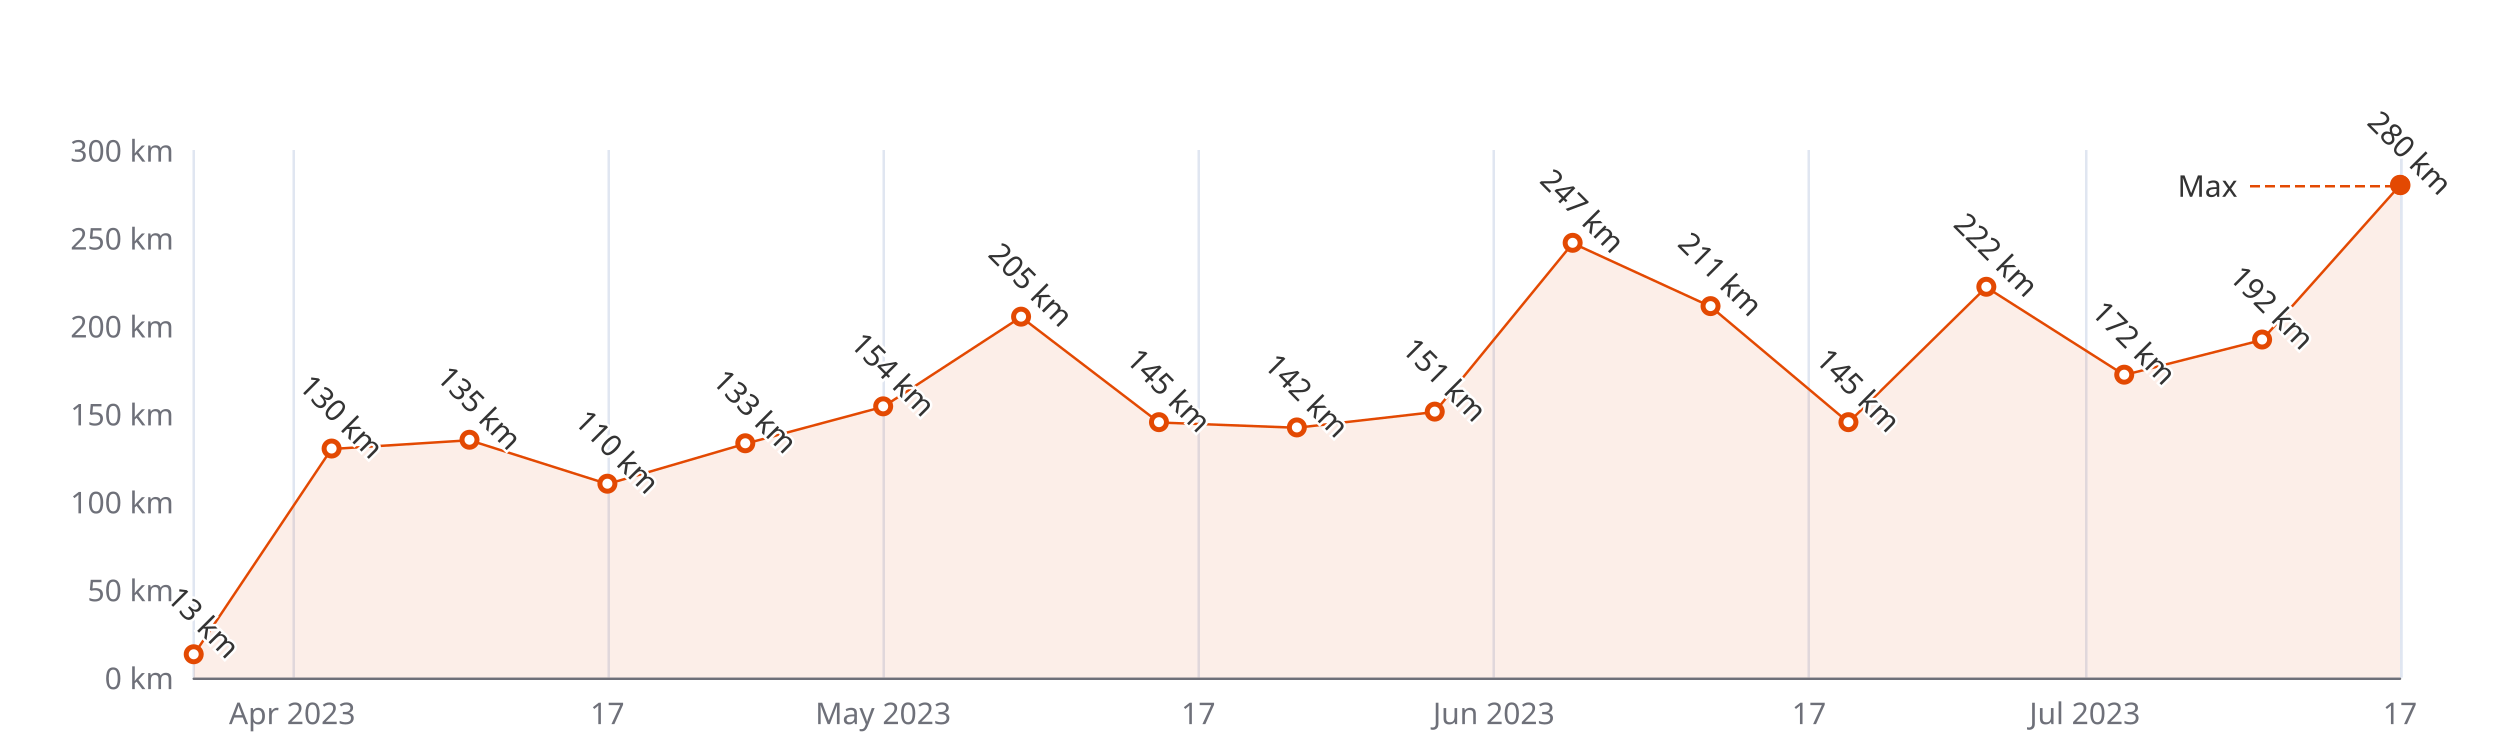
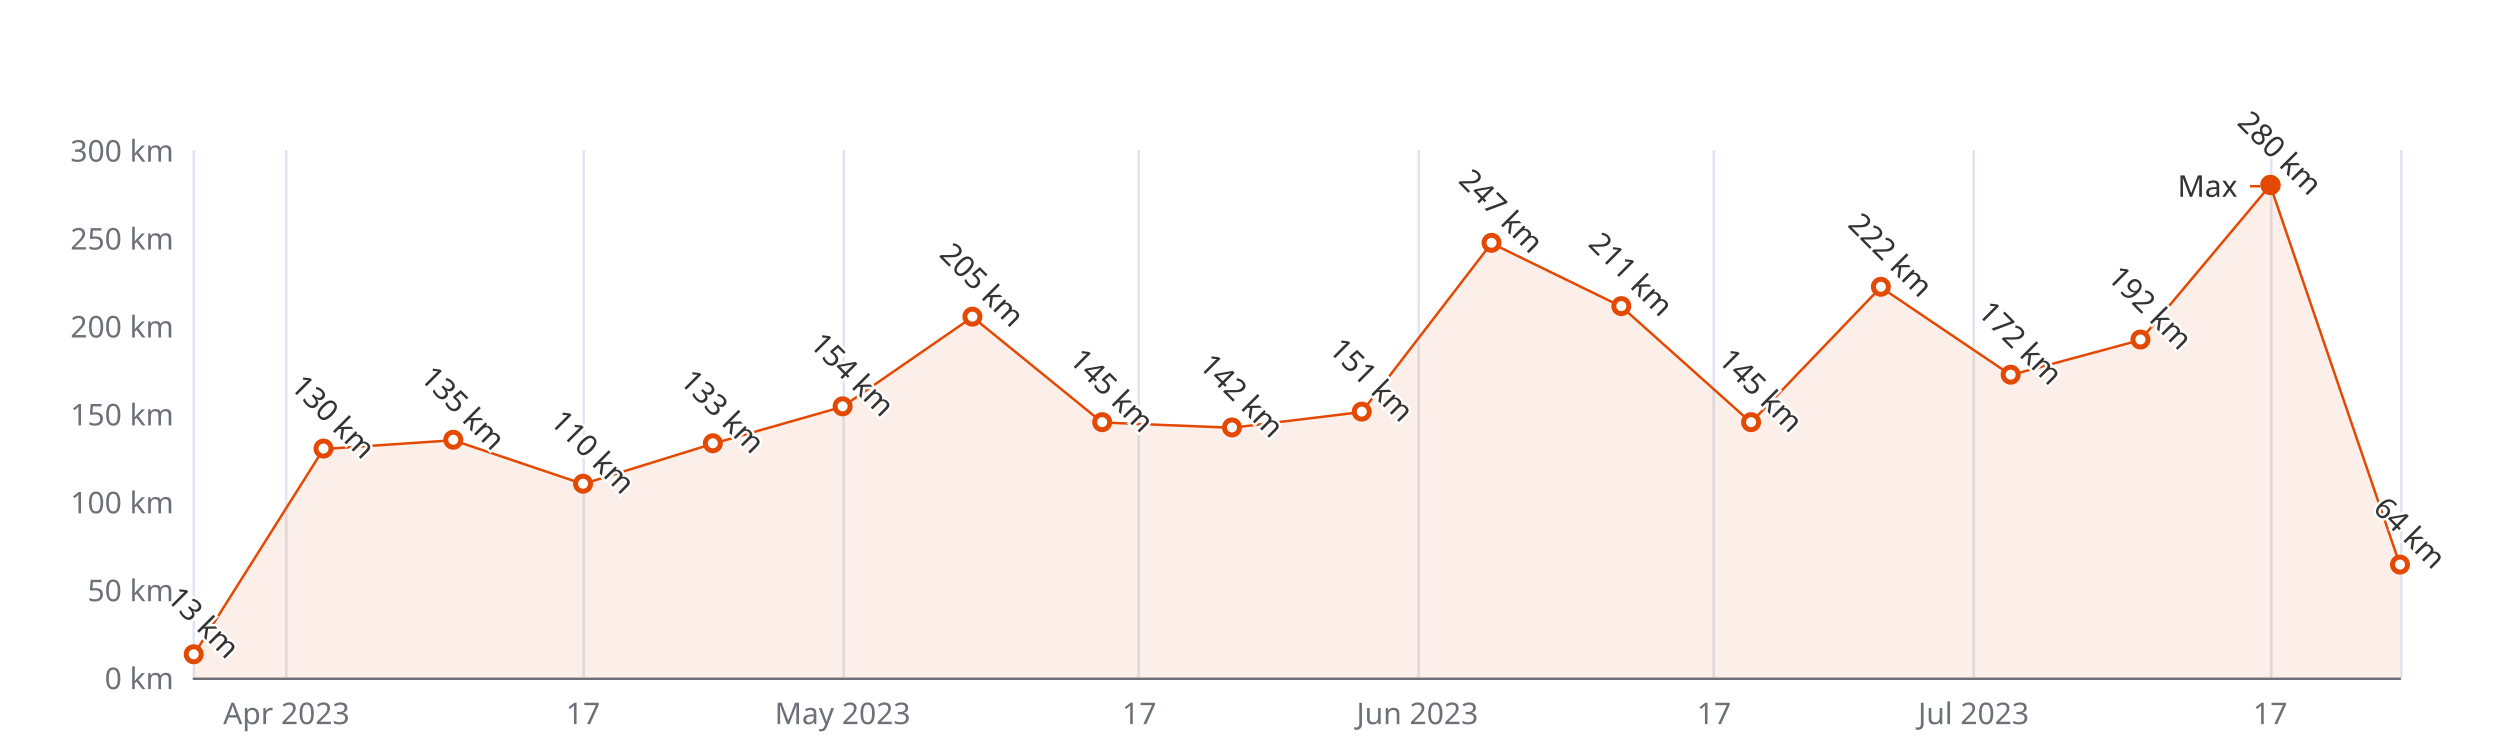
<svg xmlns="http://www.w3.org/2000/svg" width="1000" height="300" version="1.1" baseProfile="full" viewBox="0 0 1000 300">
  <rect width="1000" height="300" x="0" y="0" id="0" fill="#ffffff" />
  <path d="M77.5 60L77.5 271" fill="none" stroke="#E0E6F1" />
-   <path d="M117.5 60L117.5 271" fill="none" stroke="#E0E6F1" />
-   <path d="M243.5 60L243.5 271" fill="none" stroke="#E0E6F1" />
-   <path d="M353.5 60L353.5 271" fill="none" stroke="#E0E6F1" />
-   <path d="M479.5 60L479.5 271" fill="none" stroke="#E0E6F1" />
-   <path d="M597.5 60L597.5 271" fill="none" stroke="#E0E6F1" />
-   <path d="M723.5 60L723.5 271" fill="none" stroke="#E0E6F1" />
-   <path d="M834.5 60L834.5 271" fill="none" stroke="#E0E6F1" />
-   <path d="M960.5 60L960.5 271" fill="none" stroke="#E0E6F1" />
+   <path d="M114.5 60L114.5 271" fill="none" stroke="#E0E6F1" />
+   <path d="M233.5 60L233.5 271" fill="none" stroke="#E0E6F1" />
+   <path d="M337.5 60L337.5 271" fill="none" stroke="#E0E6F1" />
+   <path d="M455.5 60L455.5 271" fill="none" stroke="#E0E6F1" />
+   <path d="M567.5 60L567.5 271" fill="none" stroke="#E0E6F1" />
+   <path d="M685.5 60L685.5 271" fill="none" stroke="#E0E6F1" />
+   <path d="M789.5 60L789.5 271" fill="none" stroke="#E0E6F1" />
+   <path d="M908.5 60L908.5 271" fill="none" stroke="#E0E6F1" />
  <path d="M960.5 60L960.5 271" fill="none" stroke="#E0E6F1" />
  <path d="M77.5 271.5L960 271.5" fill="none" stroke="#6E7079" stroke-linecap="round" />
  <text dominant-baseline="central" text-anchor="end" style="font-size:12px;font-family:sans-serif;" xml:space="preserve" transform="translate(69.48 271)" fill="#6E7079">0 km</text>
  <text dominant-baseline="central" text-anchor="end" style="font-size:12px;font-family:sans-serif;" xml:space="preserve" transform="translate(69.48 235.8333)" fill="#6E7079">50 km</text>
  <text dominant-baseline="central" text-anchor="end" style="font-size:12px;font-family:sans-serif;" xml:space="preserve" transform="translate(69.48 200.6667)" fill="#6E7079">100 km</text>
  <text dominant-baseline="central" text-anchor="end" style="font-size:12px;font-family:sans-serif;" xml:space="preserve" transform="translate(69.48 165.5)" fill="#6E7079">150 km</text>
  <text dominant-baseline="central" text-anchor="end" style="font-size:12px;font-family:sans-serif;" xml:space="preserve" transform="translate(69.48 130.3333)" fill="#6E7079">200 km</text>
  <text dominant-baseline="central" text-anchor="end" style="font-size:12px;font-family:sans-serif;" xml:space="preserve" transform="translate(69.48 95.1667)" fill="#6E7079">250 km</text>
  <text dominant-baseline="central" text-anchor="end" style="font-size:12px;font-family:sans-serif;" xml:space="preserve" transform="translate(69.48 60)" fill="#6E7079">300 km</text>
-   <text dominant-baseline="central" text-anchor="middle" style="font: normal normal 12px sans-serif" y="6" transform="translate(242.9525 279)" fill="#6E7079">17</text>
-   <text dominant-baseline="central" text-anchor="middle" style="font: normal normal 12px sans-serif" y="6" transform="translate(479.3418 279)" fill="#6E7079">17</text>
-   <text dominant-baseline="central" text-anchor="middle" style="font: normal normal 12px sans-serif" y="6" transform="translate(723.6107 279)" fill="#6E7079">17</text>
-   <text dominant-baseline="central" text-anchor="middle" style="font: normal normal 12px sans-serif" y="6" transform="translate(960 279)" fill="#6E7079">17</text>
-   <text dominant-baseline="central" text-anchor="middle" style="font: normal normal 12px sans-serif" xml:space="preserve" y="6" transform="translate(116.8782 279)" fill="#6E7079">Apr 2023</text>
-   <text dominant-baseline="central" text-anchor="middle" style="font: normal normal 12px sans-serif" xml:space="preserve" y="6" transform="translate(353.2675 279)" fill="#6E7079">May 2023</text>
-   <text dominant-baseline="central" text-anchor="middle" style="font: normal normal 12px sans-serif" xml:space="preserve" y="6" transform="translate(597.5364 279)" fill="#6E7079">Jun 2023</text>
-   <text dominant-baseline="central" text-anchor="middle" style="font: normal normal 12px sans-serif" xml:space="preserve" y="6" transform="translate(833.9257 279)" fill="#6E7079">Jul 2023</text>
+   <text dominant-baseline="central" text-anchor="middle" style="font: normal normal 12px sans-serif" y="6" transform="translate(233.2188 279)" fill="#6E7079">17</text>
+   <text dominant-baseline="central" text-anchor="middle" style="font: normal normal 12px sans-serif" y="6" transform="translate(455.7029 279)" fill="#6E7079">17</text>
+   <text dominant-baseline="central" text-anchor="middle" style="font: normal normal 12px sans-serif" y="6" transform="translate(685.603 279)" fill="#6E7079">17</text>
+   <text dominant-baseline="central" text-anchor="middle" style="font: normal normal 12px sans-serif" y="6" transform="translate(908.0871 279)" fill="#6E7079">17</text>
+   <text dominant-baseline="central" text-anchor="middle" style="font: normal normal 12px sans-serif" xml:space="preserve" y="6" transform="translate(114.5607 279)" fill="#6E7079">Apr 2023</text>
+   <text dominant-baseline="central" text-anchor="middle" style="font: normal normal 12px sans-serif" xml:space="preserve" y="6" transform="translate(337.0447 279)" fill="#6E7079">May 2023</text>
+   <text dominant-baseline="central" text-anchor="middle" style="font: normal normal 12px sans-serif" xml:space="preserve" y="6" transform="translate(566.9449 279)" fill="#6E7079">Jun 2023</text>
+   <text dominant-baseline="central" text-anchor="middle" style="font: normal normal 12px sans-serif" xml:space="preserve" y="6" transform="translate(789.4289 279)" fill="#6E7079">Jul 2023</text>
  <g clip-path="url(#zr0-c0)">
-     <path d="M960 74.1L904.8 136L849.7 150L794.5 114.9L739.4 169L684.2 122.6L629.1 97.3L573.9 164.8L518.7 171.1L463.6 169L408.4 126.8L353.3 162.7L298.1 177.5L243 193.6L187.8 176.1L132.6 179.6L77.5 261.9L77.5 271L132.6 271L187.8 271L243 271L298.1 271L353.3 271L408.4 271L463.6 271L518.7 271L573.9 271L629.1 271L684.2 271L739.4 271L794.5 271L849.7 271L904.8 271L960 271Z" fill="rgb(227,73,2)" fill-opacity="0.09" />
-     <path d="M960 74.1L904.8 136L849.7 150L794.5 114.9L739.4 169L684.2 122.6L629.1 97.3L573.9 164.8L518.7 171.1L463.6 169L408.4 126.8L353.3 162.7L298.1 177.5L243 193.6L187.8 176.1L132.6 179.6L77.5 261.9" fill="none" stroke="#E34902" stroke-linejoin="bevel" />
+     <path d="M960 226L908.1 74.1L856.2 136L804.3 150L752.3 114.9L700.4 169L648.5 122.6L596.6 97.3L544.7 164.8L492.8 171.1L440.9 169L389 126.8L337 162.7L285.1 177.5L233.2 193.6L181.3 176.1L129.4 179.6L77.5 261.9L77.5 271L129.4 271L181.3 271L233.2 271L285.1 271L337 271L389 271L440.9 271L492.8 271L544.7 271L596.6 271L648.5 271L700.4 271L752.3 271L804.3 271L856.2 271L908.1 271L960 271Z" fill="rgb(227,73,2)" fill-opacity="0.09" />
+     <path d="M960 226L908.1 74.1L856.2 136L804.3 150L752.3 114.9L700.4 169L648.5 122.6L596.6 97.3L544.7 164.8L492.8 171.1L440.9 169L389 126.8L337 162.7L285.1 177.5L233.2 193.6L181.3 176.1L129.4 179.6L77.5 261.9" fill="none" stroke="#E34902" stroke-linejoin="bevel" />
  </g>
-   <path d="M1 0A1 1 0 1 1 1 -0.1A1 1 0 0 1 1 0" transform="matrix(3,0,0,3,960,74.0667)" fill="#fff" stroke="#E34902" stroke-width="0.667" />
-   <path d="M1 0A1 1 0 1 1 1 -0.1A1 1 0 0 1 1 0" transform="matrix(3,0,0,3,904.8425,135.96)" fill="#fff" stroke="#E34902" stroke-width="0.667" />
-   <path d="M1 0A1 1 0 1 1 1 -0.1A1 1 0 0 1 1 0" transform="matrix(3,0,0,3,849.685,150.0267)" fill="#fff" stroke="#E34902" stroke-width="0.667" />
-   <path d="M1 0A1 1 0 1 1 1 -0.1A1 1 0 0 1 1 0" transform="matrix(3,0,0,3,794.5275,114.86)" fill="#fff" stroke="#E34902" stroke-width="0.667" />
-   <path d="M1 0A1 1 0 1 1 1 -0.1A1 1 0 0 1 1 0" transform="matrix(3,0,0,3,739.37,169.0167)" fill="#fff" stroke="#E34902" stroke-width="0.667" />
-   <path d="M1 0A1 1 0 1 1 1 -0.1A1 1 0 0 1 1 0" transform="matrix(3,0,0,3,684.2125,122.5967)" fill="#fff" stroke="#E34902" stroke-width="0.667" />
-   <path d="M1 0A1 1 0 1 1 1 -0.1A1 1 0 0 1 1 0" transform="matrix(3,0,0,3,629.055,97.2767)" fill="#fff" stroke="#E34902" stroke-width="0.667" />
-   <path d="M1 0A1 1 0 1 1 1 -0.1A1 1 0 0 1 1 0" transform="matrix(3,0,0,3,573.8975,164.7967)" fill="#fff" stroke="#E34902" stroke-width="0.667" />
-   <path d="M1 0A1 1 0 1 1 1 -0.1A1 1 0 0 1 1 0" transform="matrix(3,0,0,3,518.74,171.1267)" fill="#fff" stroke="#E34902" stroke-width="0.667" />
-   <path d="M1 0A1 1 0 1 1 1 -0.1A1 1 0 0 1 1 0" transform="matrix(3,0,0,3,463.5825,169.0167)" fill="#fff" stroke="#E34902" stroke-width="0.667" />
-   <path d="M1 0A1 1 0 1 1 1 -0.1A1 1 0 0 1 1 0" transform="matrix(3,0,0,3,408.425,126.8167)" fill="#fff" stroke="#E34902" stroke-width="0.667" />
-   <path d="M1 0A1 1 0 1 1 1 -0.1A1 1 0 0 1 1 0" transform="matrix(3,0,0,3,353.2675,162.6867)" fill="#fff" stroke="#E34902" stroke-width="0.667" />
-   <path d="M1 0A1 1 0 1 1 1 -0.1A1 1 0 0 1 1 0" transform="matrix(3,0,0,3,298.11,177.4567)" fill="#fff" stroke="#E34902" stroke-width="0.667" />
-   <path d="M1 0A1 1 0 1 1 1 -0.1A1 1 0 0 1 1 0" transform="matrix(3,0,0,3,242.9525,193.6333)" fill="#fff" stroke="#E34902" stroke-width="0.667" />
-   <path d="M1 0A1 1 0 1 1 1 -0.1A1 1 0 0 1 1 0" transform="matrix(3,0,0,3,187.795,176.05)" fill="#fff" stroke="#E34902" stroke-width="0.667" />
-   <path d="M1 0A1 1 0 1 1 1 -0.1A1 1 0 0 1 1 0" transform="matrix(3,0,0,3,132.6375,179.5667)" fill="#fff" stroke="#E34902" stroke-width="0.667" />
+   <path d="M1 0A1 1 0 1 1 1 -0.1A1 1 0 0 1 1 0" transform="matrix(3,0,0,3,960,225.9867)" fill="#fff" stroke="#E34902" stroke-width="0.667" />
+   <path d="M1 0A1 1 0 1 1 1 -0.1A1 1 0 0 1 1 0" transform="matrix(3,0,0,3,908.087,74.0667)" fill="#fff" stroke="#E34902" stroke-width="0.667" />
+   <path d="M1 0A1 1 0 1 1 1 -0.1A1 1 0 0 1 1 0" transform="matrix(3,0,0,3,856.1741,135.96)" fill="#fff" stroke="#E34902" stroke-width="0.667" />
+   <path d="M1 0A1 1 0 1 1 1 -0.1A1 1 0 0 1 1 0" transform="matrix(3,0,0,3,804.2612,150.0267)" fill="#fff" stroke="#E34902" stroke-width="0.667" />
+   <path d="M1 0A1 1 0 1 1 1 -0.1A1 1 0 0 1 1 0" transform="matrix(3,0,0,3,752.3482,114.86)" fill="#fff" stroke="#E34902" stroke-width="0.667" />
+   <path d="M1 0A1 1 0 1 1 1 -0.1A1 1 0 0 1 1 0" transform="matrix(3,0,0,3,700.4353,169.0167)" fill="#fff" stroke="#E34902" stroke-width="0.667" />
+   <path d="M1 0A1 1 0 1 1 1 -0.1A1 1 0 0 1 1 0" transform="matrix(3,0,0,3,648.5223,122.5967)" fill="#fff" stroke="#E34902" stroke-width="0.667" />
+   <path d="M1 0A1 1 0 1 1 1 -0.1A1 1 0 0 1 1 0" transform="matrix(3,0,0,3,596.6094,97.2767)" fill="#fff" stroke="#E34902" stroke-width="0.667" />
+   <path d="M1 0A1 1 0 1 1 1 -0.1A1 1 0 0 1 1 0" transform="matrix(3,0,0,3,544.6965,164.7967)" fill="#fff" stroke="#E34902" stroke-width="0.667" />
+   <path d="M1 0A1 1 0 1 1 1 -0.1A1 1 0 0 1 1 0" transform="matrix(3,0,0,3,492.7835,171.1267)" fill="#fff" stroke="#E34902" stroke-width="0.667" />
+   <path d="M1 0A1 1 0 1 1 1 -0.1A1 1 0 0 1 1 0" transform="matrix(3,0,0,3,440.8706,169.0167)" fill="#fff" stroke="#E34902" stroke-width="0.667" />
+   <path d="M1 0A1 1 0 1 1 1 -0.1A1 1 0 0 1 1 0" transform="matrix(3,0,0,3,388.9576,126.8167)" fill="#fff" stroke="#E34902" stroke-width="0.667" />
+   <path d="M1 0A1 1 0 1 1 1 -0.1A1 1 0 0 1 1 0" transform="matrix(3,0,0,3,337.0447,162.6867)" fill="#fff" stroke="#E34902" stroke-width="0.667" />
+   <path d="M1 0A1 1 0 1 1 1 -0.1A1 1 0 0 1 1 0" transform="matrix(3,0,0,3,285.1318,177.4567)" fill="#fff" stroke="#E34902" stroke-width="0.667" />
+   <path d="M1 0A1 1 0 1 1 1 -0.1A1 1 0 0 1 1 0" transform="matrix(3,0,0,3,233.2188,193.6333)" fill="#fff" stroke="#E34902" stroke-width="0.667" />
+   <path d="M1 0A1 1 0 1 1 1 -0.1A1 1 0 0 1 1 0" transform="matrix(3,0,0,3,181.3059,176.05)" fill="#fff" stroke="#E34902" stroke-width="0.667" />
+   <path d="M1 0A1 1 0 1 1 1 -0.1A1 1 0 0 1 1 0" transform="matrix(3,0,0,3,129.3929,179.5667)" fill="#fff" stroke="#E34902" stroke-width="0.667" />
  <path d="M1 0A1 1 0 1 1 1 -0.1A1 1 0 0 1 1 0" transform="matrix(3,0,0,3,77.48,261.8567)" fill="#fff" stroke="#E34902" stroke-width="0.667" />
-   <text dominant-baseline="central" text-anchor="middle" style="font-size:12px;font-family:sans-serif;" xml:space="preserve" y="-6" transform="matrix(0.707,0.707,-0.707,0.707,960,65.0667)" fill="#333" stroke="rgb(255,255,255)" stroke-width="2" paint-order="stroke" stroke-miterlimit="2">280 km</text>
-   <text dominant-baseline="central" text-anchor="middle" style="font-size:12px;font-family:sans-serif;" xml:space="preserve" y="-6" transform="matrix(0.707,0.707,-0.707,0.707,904.8425,126.96)" fill="#333" stroke="rgb(255,255,255)" stroke-width="2" paint-order="stroke" stroke-miterlimit="2">192 km</text>
-   <text dominant-baseline="central" text-anchor="middle" style="font-size:12px;font-family:sans-serif;" xml:space="preserve" y="-6" transform="matrix(0.707,0.707,-0.707,0.707,849.685,141.0267)" fill="#333" stroke="rgb(255,255,255)" stroke-width="2" paint-order="stroke" stroke-miterlimit="2">172 km</text>
-   <text dominant-baseline="central" text-anchor="middle" style="font-size:12px;font-family:sans-serif;" xml:space="preserve" y="-6" transform="matrix(0.707,0.707,-0.707,0.707,794.5275,105.86)" fill="#333" stroke="rgb(255,255,255)" stroke-width="2" paint-order="stroke" stroke-miterlimit="2">222 km</text>
-   <text dominant-baseline="central" text-anchor="middle" style="font-size:12px;font-family:sans-serif;" xml:space="preserve" y="-6" transform="matrix(0.707,0.707,-0.707,0.707,739.37,160.0167)" fill="#333" stroke="rgb(255,255,255)" stroke-width="2" paint-order="stroke" stroke-miterlimit="2">145 km</text>
-   <text dominant-baseline="central" text-anchor="middle" style="font-size:12px;font-family:sans-serif;" xml:space="preserve" y="-6" transform="matrix(0.707,0.707,-0.707,0.707,684.2125,113.5967)" fill="#333" stroke="rgb(255,255,255)" stroke-width="2" paint-order="stroke" stroke-miterlimit="2">211 km</text>
-   <text dominant-baseline="central" text-anchor="middle" style="font-size:12px;font-family:sans-serif;" xml:space="preserve" y="-6" transform="matrix(0.707,0.707,-0.707,0.707,629.055,88.2767)" fill="#333" stroke="rgb(255,255,255)" stroke-width="2" paint-order="stroke" stroke-miterlimit="2">247 km</text>
-   <text dominant-baseline="central" text-anchor="middle" style="font-size:12px;font-family:sans-serif;" xml:space="preserve" y="-6" transform="matrix(0.707,0.707,-0.707,0.707,573.8975,155.7967)" fill="#333" stroke="rgb(255,255,255)" stroke-width="2" paint-order="stroke" stroke-miterlimit="2">151 km</text>
-   <text dominant-baseline="central" text-anchor="middle" style="font-size:12px;font-family:sans-serif;" xml:space="preserve" y="-6" transform="matrix(0.707,0.707,-0.707,0.707,518.74,162.1267)" fill="#333" stroke="rgb(255,255,255)" stroke-width="2" paint-order="stroke" stroke-miterlimit="2">142 km</text>
-   <text dominant-baseline="central" text-anchor="middle" style="font-size:12px;font-family:sans-serif;" xml:space="preserve" y="-6" transform="matrix(0.707,0.707,-0.707,0.707,463.5825,160.0167)" fill="#333" stroke="rgb(255,255,255)" stroke-width="2" paint-order="stroke" stroke-miterlimit="2">145 km</text>
-   <text dominant-baseline="central" text-anchor="middle" style="font-size:12px;font-family:sans-serif;" xml:space="preserve" y="-6" transform="matrix(0.707,0.707,-0.707,0.707,408.425,117.8167)" fill="#333" stroke="rgb(255,255,255)" stroke-width="2" paint-order="stroke" stroke-miterlimit="2">205 km</text>
-   <text dominant-baseline="central" text-anchor="middle" style="font-size:12px;font-family:sans-serif;" xml:space="preserve" y="-6" transform="matrix(0.707,0.707,-0.707,0.707,353.2675,153.6867)" fill="#333" stroke="rgb(255,255,255)" stroke-width="2" paint-order="stroke" stroke-miterlimit="2">154 km</text>
-   <text dominant-baseline="central" text-anchor="middle" style="font-size:12px;font-family:sans-serif;" xml:space="preserve" y="-6" transform="matrix(0.707,0.707,-0.707,0.707,298.11,168.4567)" fill="#333" stroke="rgb(255,255,255)" stroke-width="2" paint-order="stroke" stroke-miterlimit="2">133 km</text>
-   <text dominant-baseline="central" text-anchor="middle" style="font-size:12px;font-family:sans-serif;" xml:space="preserve" y="-6" transform="matrix(0.707,0.707,-0.707,0.707,242.9525,184.6333)" fill="#333" stroke="rgb(255,255,255)" stroke-width="2" paint-order="stroke" stroke-miterlimit="2">110 km</text>
-   <text dominant-baseline="central" text-anchor="middle" style="font-size:12px;font-family:sans-serif;" xml:space="preserve" y="-6" transform="matrix(0.707,0.707,-0.707,0.707,187.795,167.05)" fill="#333" stroke="rgb(255,255,255)" stroke-width="2" paint-order="stroke" stroke-miterlimit="2">135 km</text>
-   <text dominant-baseline="central" text-anchor="middle" style="font-size:12px;font-family:sans-serif;" xml:space="preserve" y="-6" transform="matrix(0.707,0.707,-0.707,0.707,132.6375,170.5667)" fill="#333" stroke="rgb(255,255,255)" stroke-width="2" paint-order="stroke" stroke-miterlimit="2">130 km</text>
+   <text dominant-baseline="central" text-anchor="middle" style="font-size:12px;font-family:sans-serif;" xml:space="preserve" y="-6" transform="matrix(0.707,0.707,-0.707,0.707,960,216.9867)" fill="#333" stroke="rgb(255,255,255)" stroke-width="2" paint-order="stroke" stroke-miterlimit="2">64 km</text>
+   <text dominant-baseline="central" text-anchor="middle" style="font-size:12px;font-family:sans-serif;" xml:space="preserve" y="-6" transform="matrix(0.707,0.707,-0.707,0.707,908.087,65.0667)" fill="#333" stroke="rgb(255,255,255)" stroke-width="2" paint-order="stroke" stroke-miterlimit="2">280 km</text>
+   <text dominant-baseline="central" text-anchor="middle" style="font-size:12px;font-family:sans-serif;" xml:space="preserve" y="-6" transform="matrix(0.707,0.707,-0.707,0.707,856.1741,126.96)" fill="#333" stroke="rgb(255,255,255)" stroke-width="2" paint-order="stroke" stroke-miterlimit="2">192 km</text>
+   <text dominant-baseline="central" text-anchor="middle" style="font-size:12px;font-family:sans-serif;" xml:space="preserve" y="-6" transform="matrix(0.707,0.707,-0.707,0.707,804.2612,141.0267)" fill="#333" stroke="rgb(255,255,255)" stroke-width="2" paint-order="stroke" stroke-miterlimit="2">172 km</text>
+   <text dominant-baseline="central" text-anchor="middle" style="font-size:12px;font-family:sans-serif;" xml:space="preserve" y="-6" transform="matrix(0.707,0.707,-0.707,0.707,752.3482,105.86)" fill="#333" stroke="rgb(255,255,255)" stroke-width="2" paint-order="stroke" stroke-miterlimit="2">222 km</text>
+   <text dominant-baseline="central" text-anchor="middle" style="font-size:12px;font-family:sans-serif;" xml:space="preserve" y="-6" transform="matrix(0.707,0.707,-0.707,0.707,700.4353,160.0167)" fill="#333" stroke="rgb(255,255,255)" stroke-width="2" paint-order="stroke" stroke-miterlimit="2">145 km</text>
+   <text dominant-baseline="central" text-anchor="middle" style="font-size:12px;font-family:sans-serif;" xml:space="preserve" y="-6" transform="matrix(0.707,0.707,-0.707,0.707,648.5223,113.5967)" fill="#333" stroke="rgb(255,255,255)" stroke-width="2" paint-order="stroke" stroke-miterlimit="2">211 km</text>
+   <text dominant-baseline="central" text-anchor="middle" style="font-size:12px;font-family:sans-serif;" xml:space="preserve" y="-6" transform="matrix(0.707,0.707,-0.707,0.707,596.6094,88.2767)" fill="#333" stroke="rgb(255,255,255)" stroke-width="2" paint-order="stroke" stroke-miterlimit="2">247 km</text>
+   <text dominant-baseline="central" text-anchor="middle" style="font-size:12px;font-family:sans-serif;" xml:space="preserve" y="-6" transform="matrix(0.707,0.707,-0.707,0.707,544.6965,155.7967)" fill="#333" stroke="rgb(255,255,255)" stroke-width="2" paint-order="stroke" stroke-miterlimit="2">151 km</text>
+   <text dominant-baseline="central" text-anchor="middle" style="font-size:12px;font-family:sans-serif;" xml:space="preserve" y="-6" transform="matrix(0.707,0.707,-0.707,0.707,492.7835,162.1267)" fill="#333" stroke="rgb(255,255,255)" stroke-width="2" paint-order="stroke" stroke-miterlimit="2">142 km</text>
+   <text dominant-baseline="central" text-anchor="middle" style="font-size:12px;font-family:sans-serif;" xml:space="preserve" y="-6" transform="matrix(0.707,0.707,-0.707,0.707,440.8706,160.0167)" fill="#333" stroke="rgb(255,255,255)" stroke-width="2" paint-order="stroke" stroke-miterlimit="2">145 km</text>
+   <text dominant-baseline="central" text-anchor="middle" style="font-size:12px;font-family:sans-serif;" xml:space="preserve" y="-6" transform="matrix(0.707,0.707,-0.707,0.707,388.9576,117.8167)" fill="#333" stroke="rgb(255,255,255)" stroke-width="2" paint-order="stroke" stroke-miterlimit="2">205 km</text>
+   <text dominant-baseline="central" text-anchor="middle" style="font-size:12px;font-family:sans-serif;" xml:space="preserve" y="-6" transform="matrix(0.707,0.707,-0.707,0.707,337.0447,153.6867)" fill="#333" stroke="rgb(255,255,255)" stroke-width="2" paint-order="stroke" stroke-miterlimit="2">154 km</text>
+   <text dominant-baseline="central" text-anchor="middle" style="font-size:12px;font-family:sans-serif;" xml:space="preserve" y="-6" transform="matrix(0.707,0.707,-0.707,0.707,285.1318,168.4567)" fill="#333" stroke="rgb(255,255,255)" stroke-width="2" paint-order="stroke" stroke-miterlimit="2">133 km</text>
+   <text dominant-baseline="central" text-anchor="middle" style="font-size:12px;font-family:sans-serif;" xml:space="preserve" y="-6" transform="matrix(0.707,0.707,-0.707,0.707,233.2188,184.6333)" fill="#333" stroke="rgb(255,255,255)" stroke-width="2" paint-order="stroke" stroke-miterlimit="2">110 km</text>
+   <text dominant-baseline="central" text-anchor="middle" style="font-size:12px;font-family:sans-serif;" xml:space="preserve" y="-6" transform="matrix(0.707,0.707,-0.707,0.707,181.3059,167.05)" fill="#333" stroke="rgb(255,255,255)" stroke-width="2" paint-order="stroke" stroke-miterlimit="2">135 km</text>
+   <text dominant-baseline="central" text-anchor="middle" style="font-size:12px;font-family:sans-serif;" xml:space="preserve" y="-6" transform="matrix(0.707,0.707,-0.707,0.707,129.3929,170.5667)" fill="#333" stroke="rgb(255,255,255)" stroke-width="2" paint-order="stroke" stroke-miterlimit="2">130 km</text>
  <text dominant-baseline="central" text-anchor="middle" style="font-size:12px;font-family:sans-serif;" xml:space="preserve" y="-6" transform="matrix(0.707,0.707,-0.707,0.707,77.48,252.8567)" fill="#333" stroke="rgb(255,255,255)" stroke-width="2" paint-order="stroke" stroke-miterlimit="2">13 km</text>
-   <path d="M900 74.5L960 74.5" fill="none" stroke="#E34902" stroke-dasharray="4,2" />
-   <path d="M4 0A4 4 0 1 1 4 -0.4A4 4 0 0 1 4 0" transform="matrix(0,1,-1,0,960,74.0667)" fill="#E34902" />
+   <path d="M900 74.5L908.1 74.5" fill="none" stroke="#E34902" stroke-dasharray="4,2" />
+   <path d="M4 0A4 4 0 1 1 4 -0.4A4 4 0 0 1 4 0" transform="matrix(0,1,-1,0,908.0871,74.0667)" fill="#E34902" />
  <text dominant-baseline="central" text-anchor="end" style="font-size:12px;font-family:sans-serif;" transform="translate(895 74.0667)" fill="#333" stroke="rgb(255,255,255)" stroke-width="2" paint-order="stroke" stroke-miterlimit="2">Max</text>
  <defs>
    <clipPath id="zr0-c0">
      <path d="M76 59.5l884 0l0 212l-884 0Z" fill="#000" />
    </clipPath>
  </defs>
</svg>
